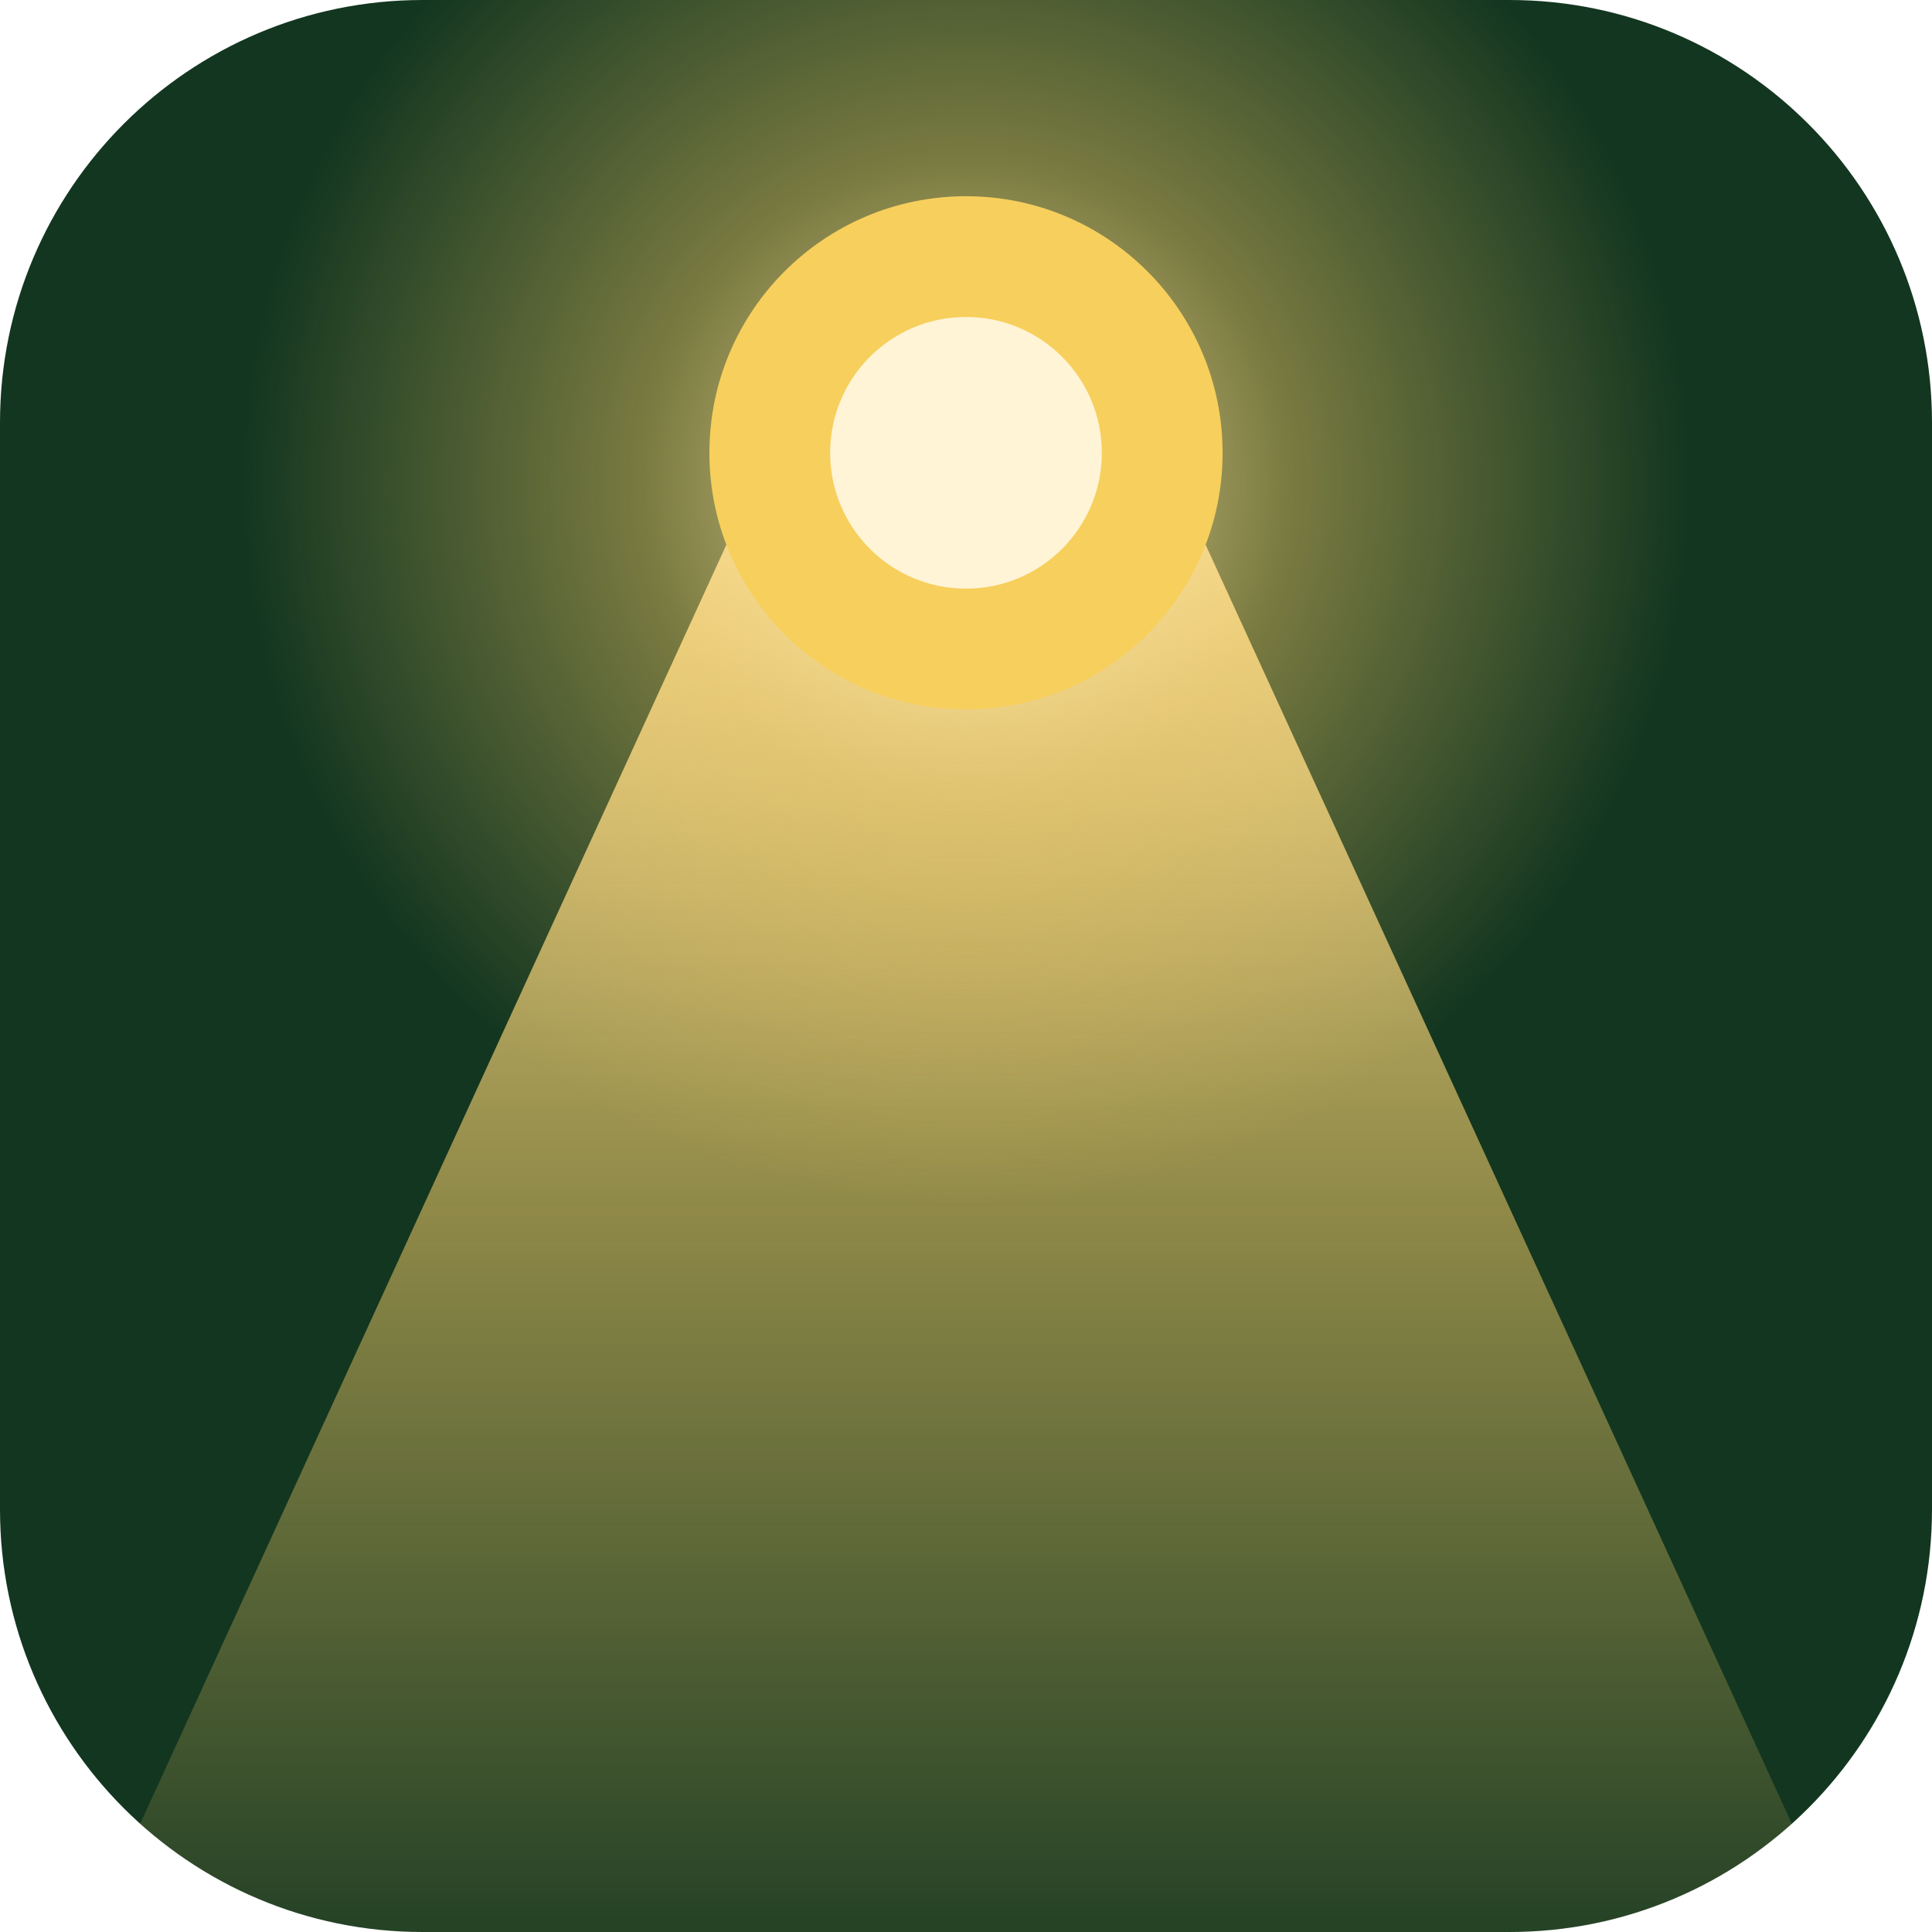
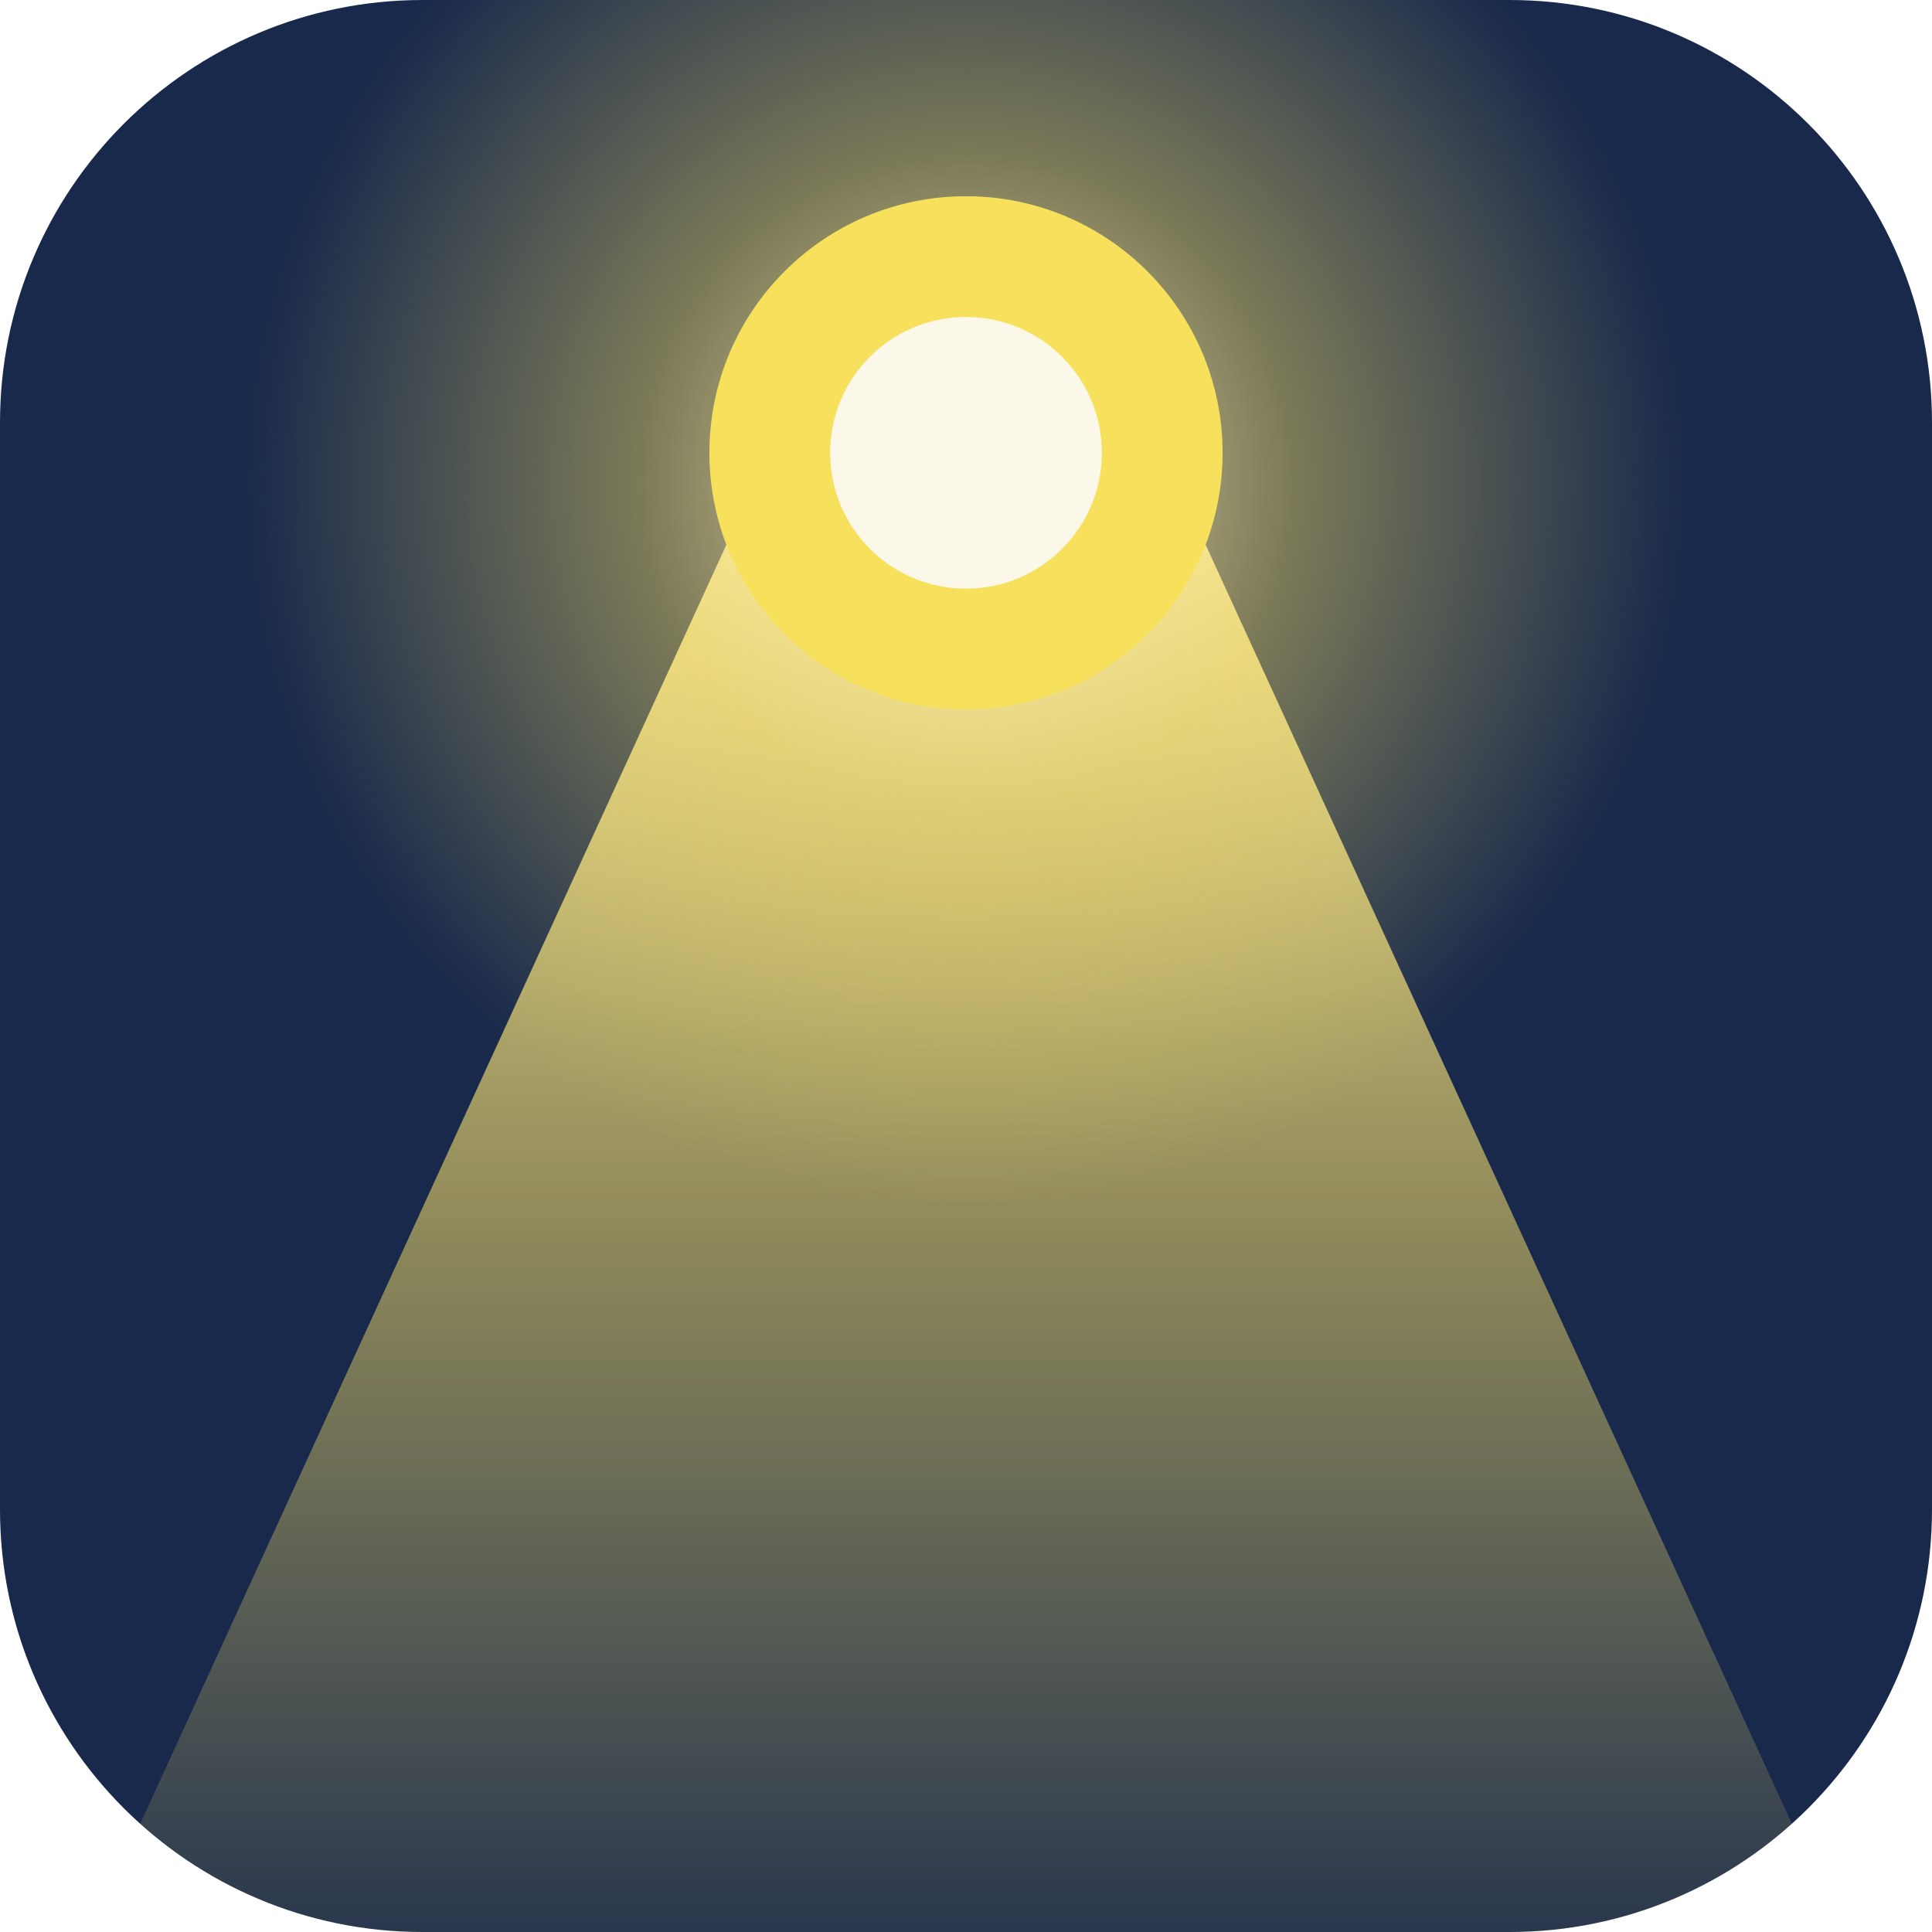
<svg xmlns="http://www.w3.org/2000/svg" viewBox="0 0 64 64">
  <defs>
    <linearGradient id="beam" x1="0" y1="0" x2="0" y2="1">
-       <stop offset="0" stop-color="#fbe2a0" stop-opacity="1" />
-       <stop offset=".5" stop-color="#f5cd68" stop-opacity=".55" />
-       <stop offset="1" stop-color="#f5cd68" stop-opacity=".08" />
+       <stop offset="0" stop-color="#fbeda0" stop-opacity="1" />
+       <stop offset=".5" stop-color="#f5dd68" stop-opacity=".55" />
+       <stop offset="1" stop-color="#f5dd68" stop-opacity=".08" />
    </linearGradient>
    <radialGradient id="glow" cx="32" cy="16" r="24" gradientUnits="userSpaceOnUse">
-       <stop offset="0" stop-color="#fdeec4" stop-opacity=".95" />
-       <stop offset=".45" stop-color="#f5cd68" stop-opacity=".45" />
-       <stop offset="1" stop-color="#f5cd68" stop-opacity="0" />
+       <stop offset="0" stop-color="#f9f2df" stop-opacity=".95" />
+       <stop offset=".45" stop-color="#f5dd68" stop-opacity=".45" />
+       <stop offset="1" stop-color="#f5dd68" stop-opacity="0" />
    </radialGradient>
    <clipPath id="tile">
      <rect width="64" height="64" rx="14" />
    </clipPath>
  </defs>
  <g clip-path="url(#tile)">
-     <rect width="64" height="64" fill="#133620" />
+     <rect width="64" height="64" fill="#18294b" />
    <path d="M25 16h14l22 48H3z" fill="url(#beam)" />
    <circle cx="32" cy="16" r="24" fill="url(#glow)" />
-     <circle cx="32" cy="15" r="8.5" fill="#f7cf5c" />
-     <circle cx="32" cy="15" r="4.5" fill="#fff4d6" />
+     <circle cx="32" cy="15" r="8.5" fill="#f7e15c" />
+     <circle cx="32" cy="15" r="4.5" fill="#fbf7e9" />
  </g>
</svg>
